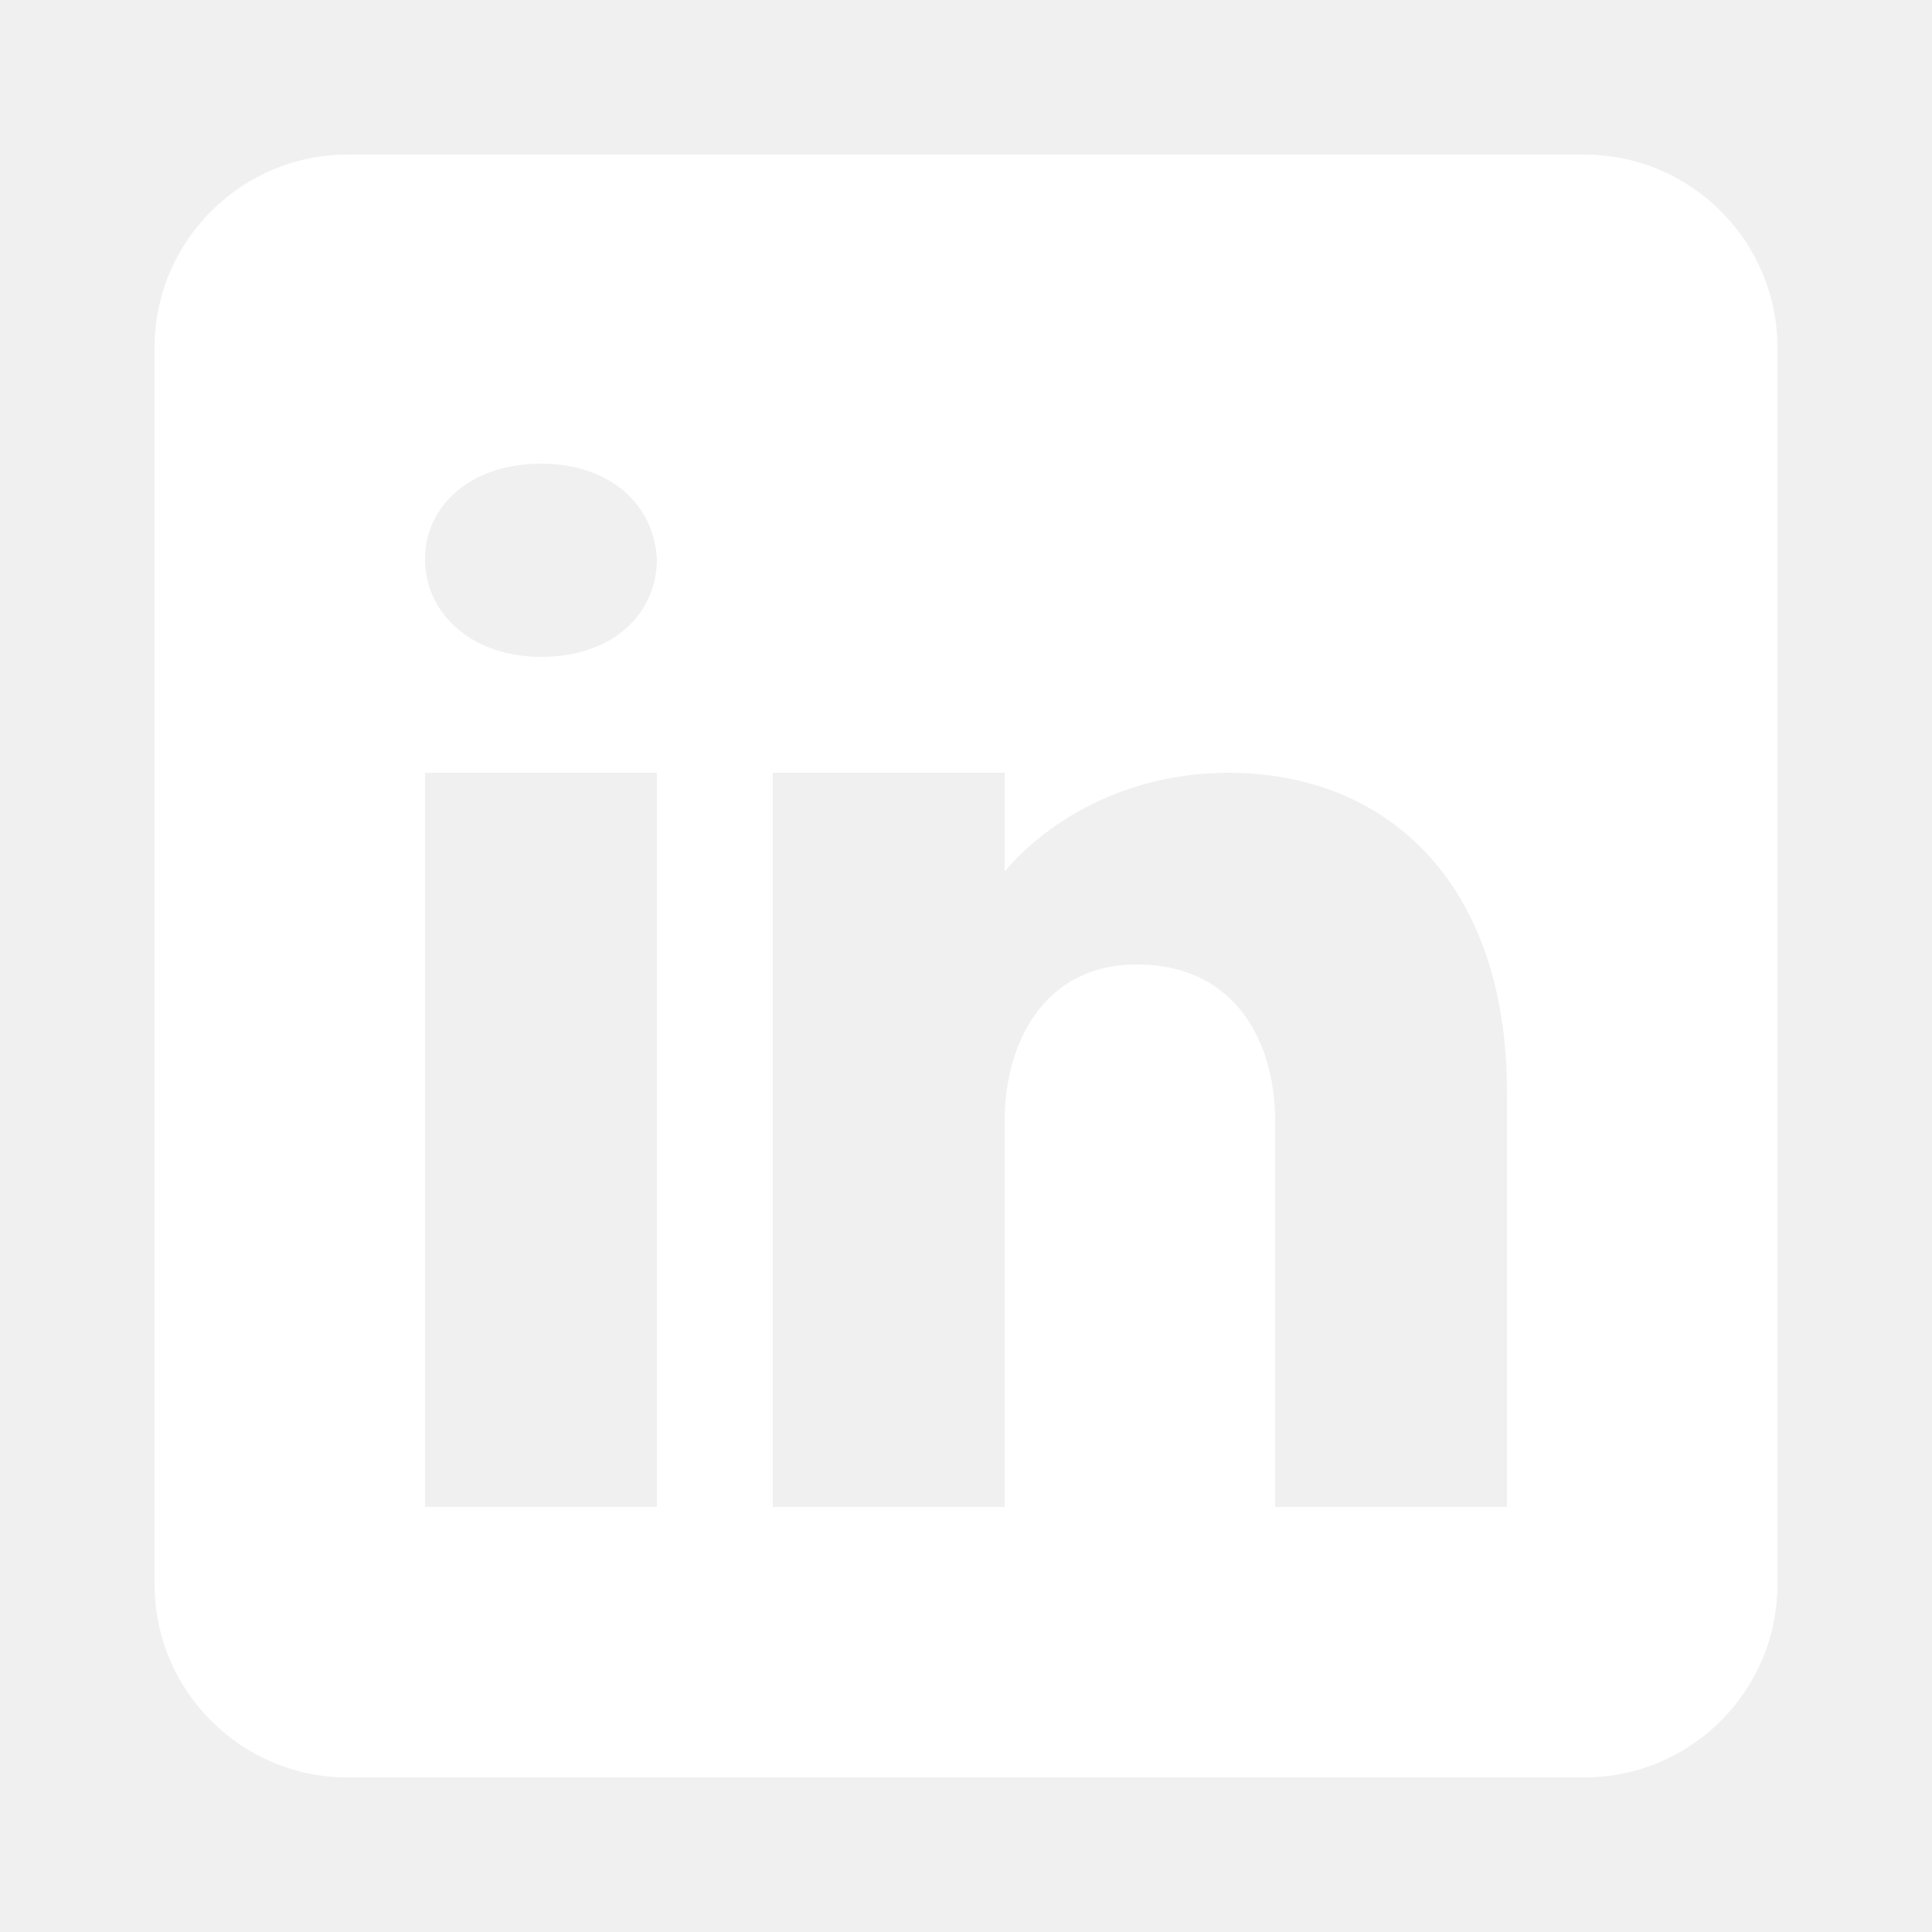
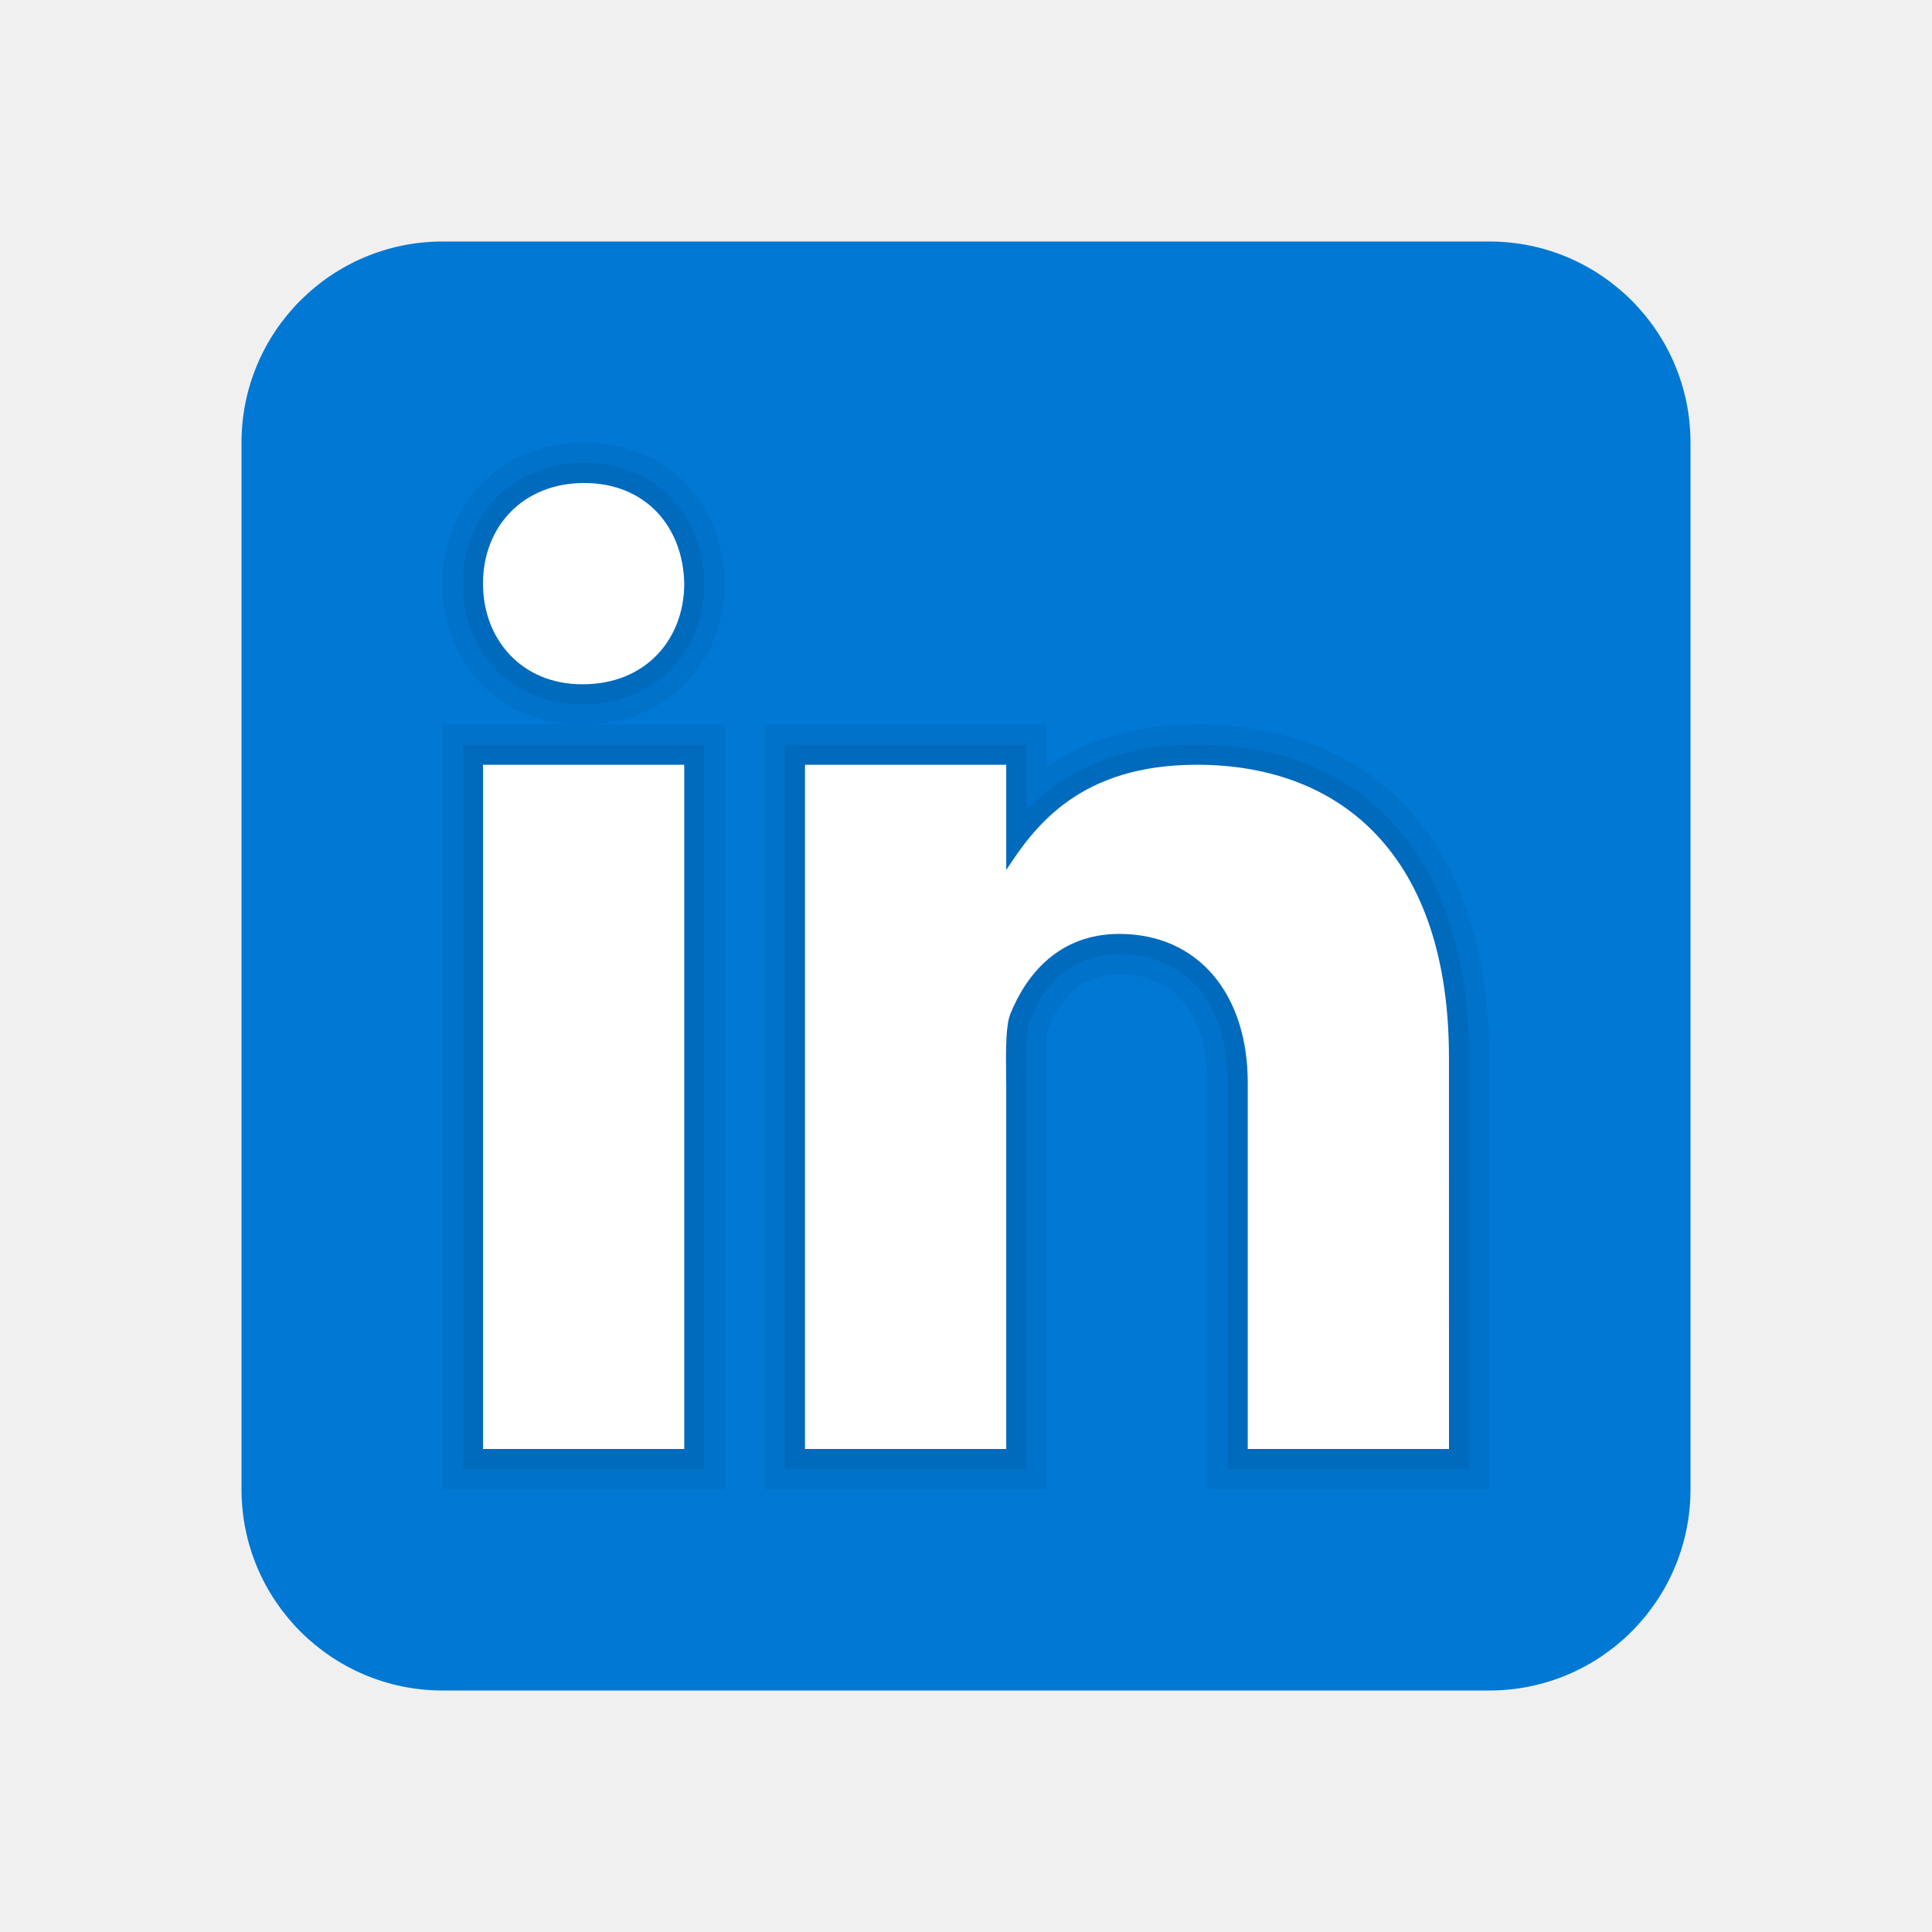
- <svg xmlns="http://www.w3.org/2000/svg" x="0px" y="0px" width="50" height="50" viewBox="0 0 50 50" style=" fill:#ffffff;">
-   <path d="M41,4H9C6.24,4,4,6.24,4,9v32c0,2.76,2.24,5,5,5h32c2.76,0,5-2.24,5-5V9C46,6.24,43.76,4,41,4z M17,20v19h-6V20H17z M11,14.47c0-1.4,1.2-2.47,3-2.47s2.93,1.07,3,2.47c0,1.4-1.12,2.53-3,2.53C12.2,17,11,15.87,11,14.47z M39,39h-6c0,0,0-9.26,0-10 c0-2-1-4-3.5-4.04h-0.08C27,24.96,26,27.02,26,29c0,0.91,0,10,0,10h-6V20h6v2.56c0,0,1.93-2.56,5.81-2.56 c3.97,0,7.19,2.73,7.19,8.26V39z" />
+ <svg xmlns="http://www.w3.org/2000/svg" x="0px" y="0px" width="48" height="48" viewBox="0 0 48 48" style=" fill:#000000;">
+   <path fill="#0078d4" d="M42,37c0,2.762-2.238,5-5,5H11c-2.761,0-5-2.238-5-5V11c0-2.762,2.239-5,5-5h26c2.762,0,5,2.238,5,5 V37z" />
+   <path d="M30,37V26.901c0-1.689-0.819-2.698-2.192-2.698c-0.815,0-1.414,0.459-1.779,1.364 c-0.017,0.064-0.041,0.325-0.031,1.114L26,37h-7V18h7v1.061C27.022,18.356,28.275,18,29.738,18c4.547,0,7.261,3.093,7.261,8.274 L37,37H30z M11,37V18h3.457C12.454,18,11,16.528,11,14.499C11,12.472,12.478,11,14.514,11c2.012,0,3.445,1.431,3.486,3.479 C18,16.523,16.521,18,14.485,18H18v19H11z" opacity=".05" />
+   <path d="M30.5,36.5v-9.599c0-1.973-1.031-3.198-2.692-3.198c-1.295,0-1.935,0.912-2.243,1.677 c-0.082,0.199-0.071,0.989-0.067,1.326L25.5,36.5h-6v-18h6v1.638c0.795-0.823,2.075-1.638,4.238-1.638 c4.233,0,6.761,2.906,6.761,7.774L36.5,36.5H30.5z M11.5,36.5v-18h6v18H11.5z M14.457,17.5c-1.713,0-2.957-1.262-2.957-3.001 c0-1.738,1.268-2.999,3.014-2.999c1.724,0,2.951,1.229,2.986,2.989c0,1.749-1.268,3.011-3.015,3.011H14.457z" opacity=".07" />
+   <path fill="#fff" d="M12,19h5v17h-5V19z M14.485,17h-0.028C12.965,17,12,15.888,12,14.499C12,13.08,12.995,12,14.514,12 c1.521,0,2.458,1.08,2.486,2.499C17,15.887,16.035,17,14.485,17z M36,36h-5v-9.099c0-2.198-1.225-3.698-3.192-3.698 c-1.501,0-2.313,1.012-2.707,1.99C24.957,25.543,25,26.511,25,27v9h-5V19h5v2.616C25.721,20.5,26.85,19,29.738,19 c3.578,0,6.261,2.25,6.261,7.274L36,36L36,36z" />
</svg>
